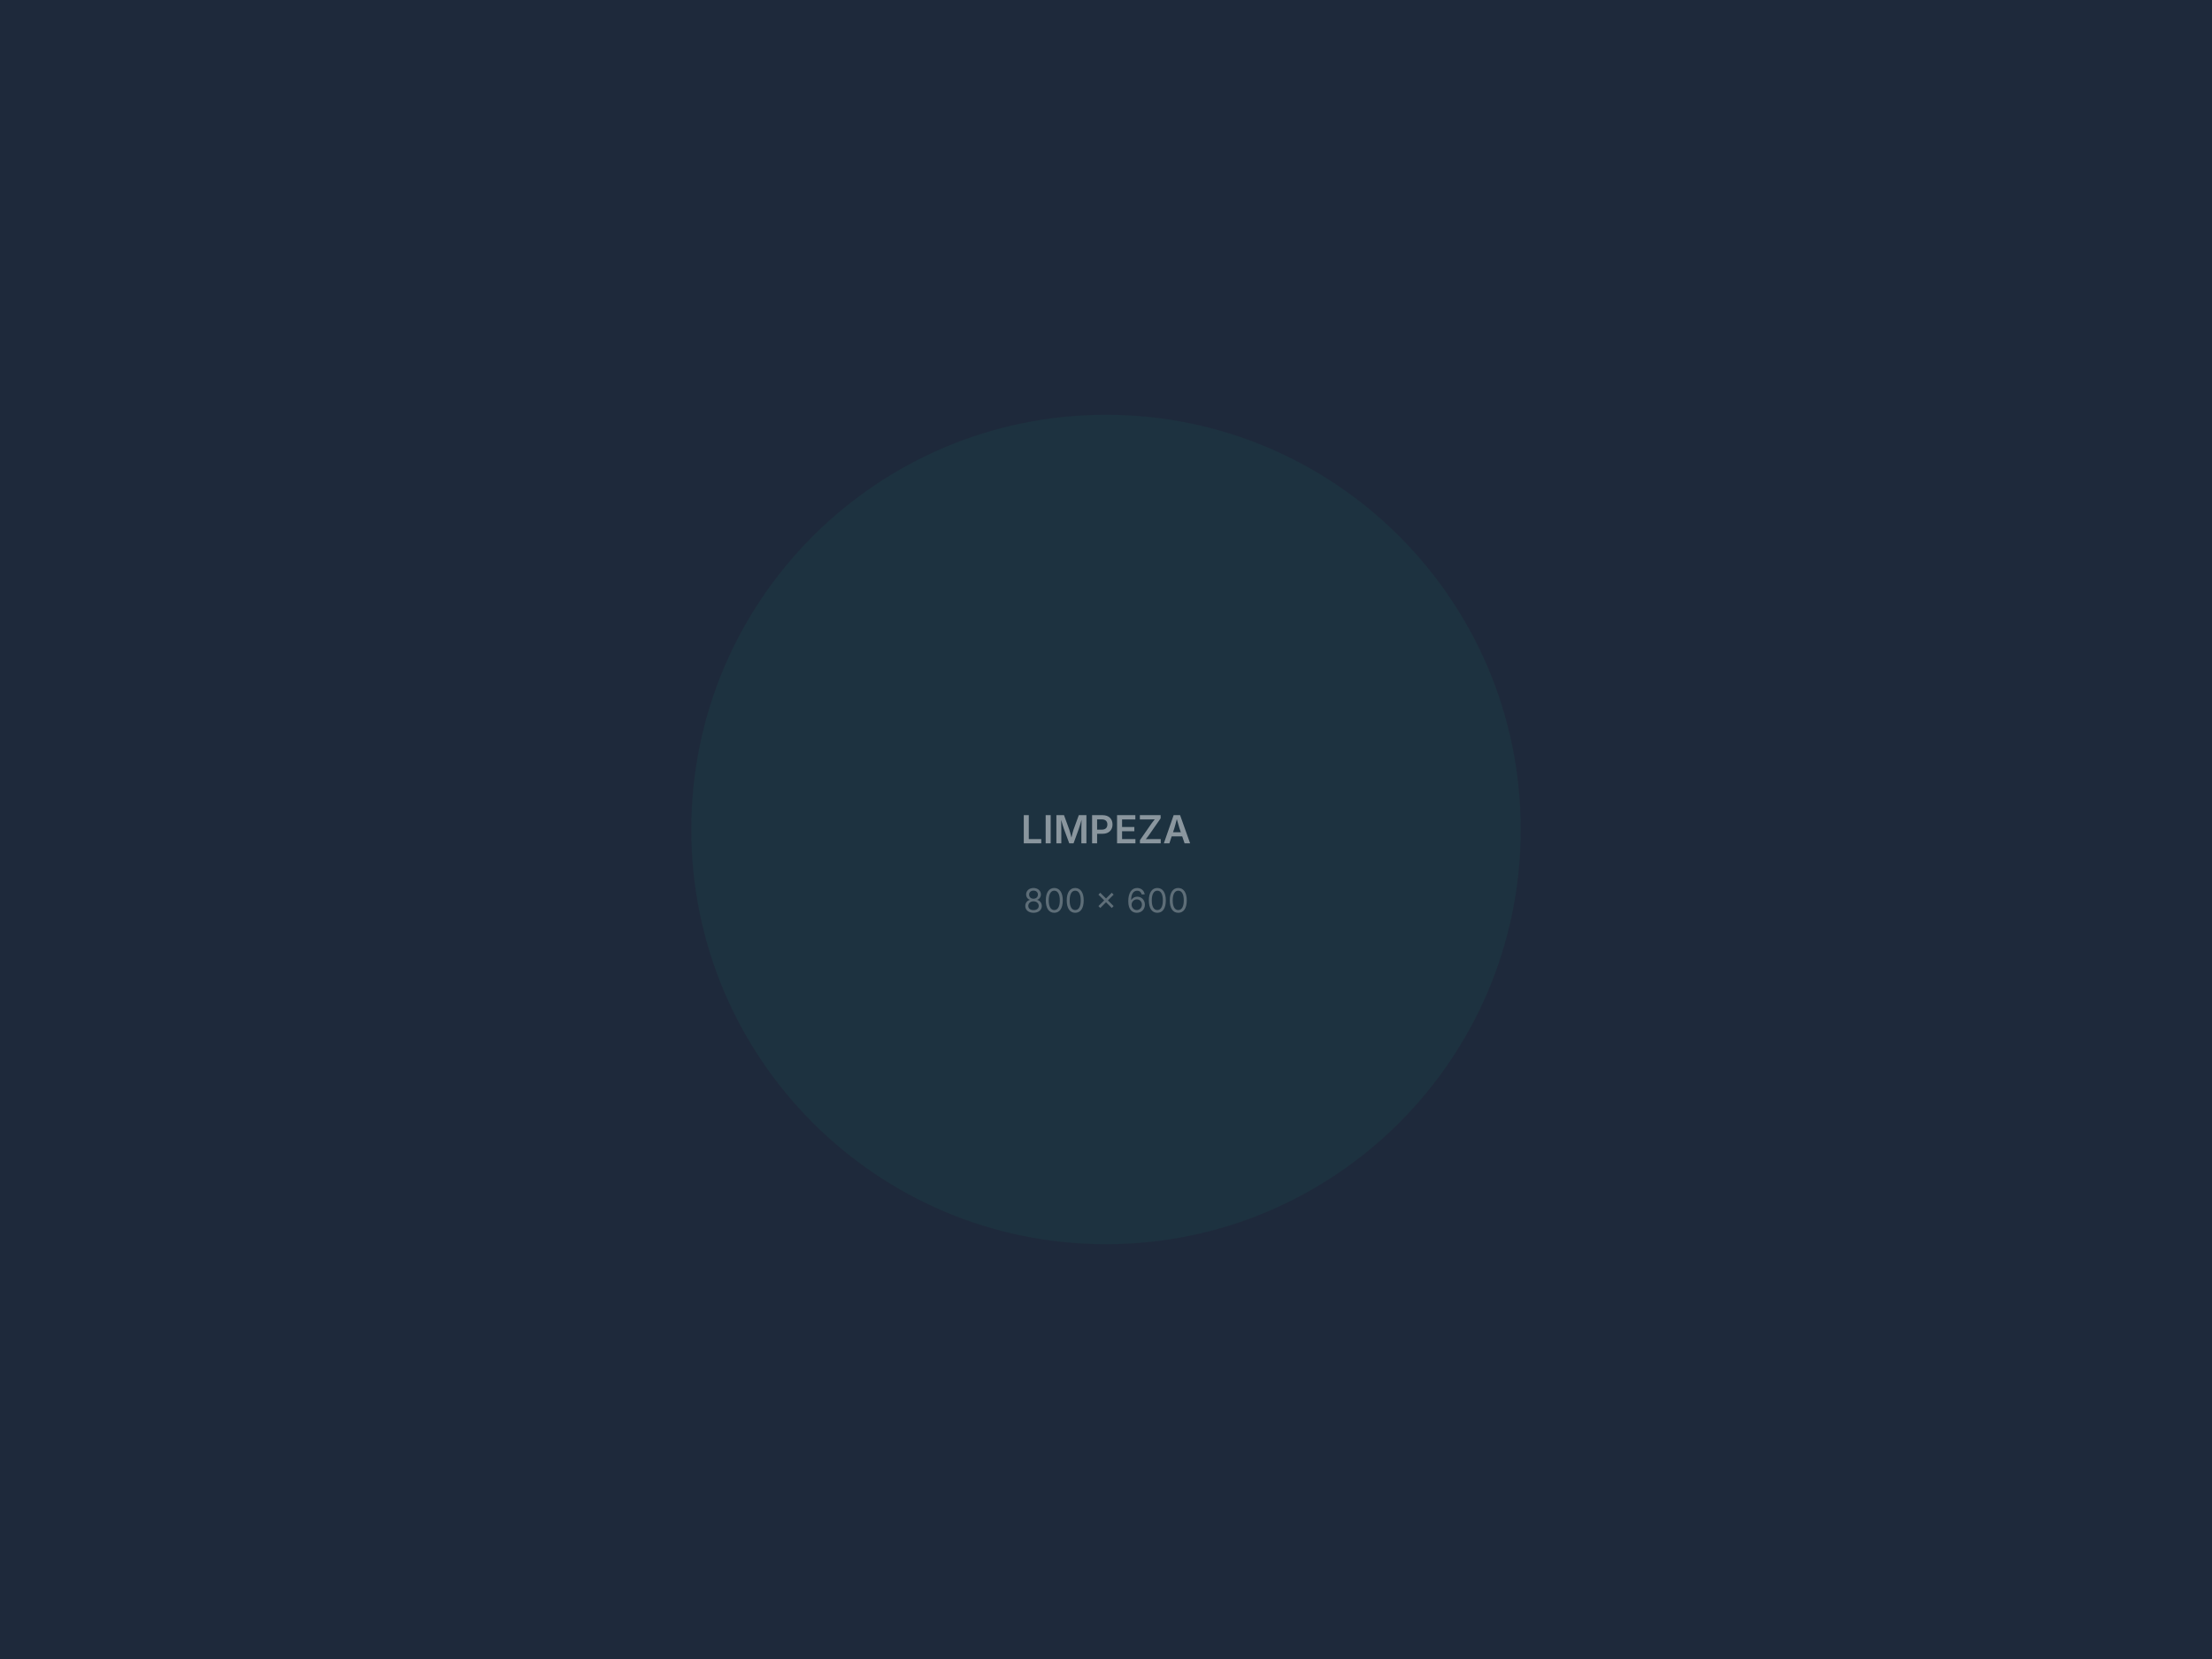
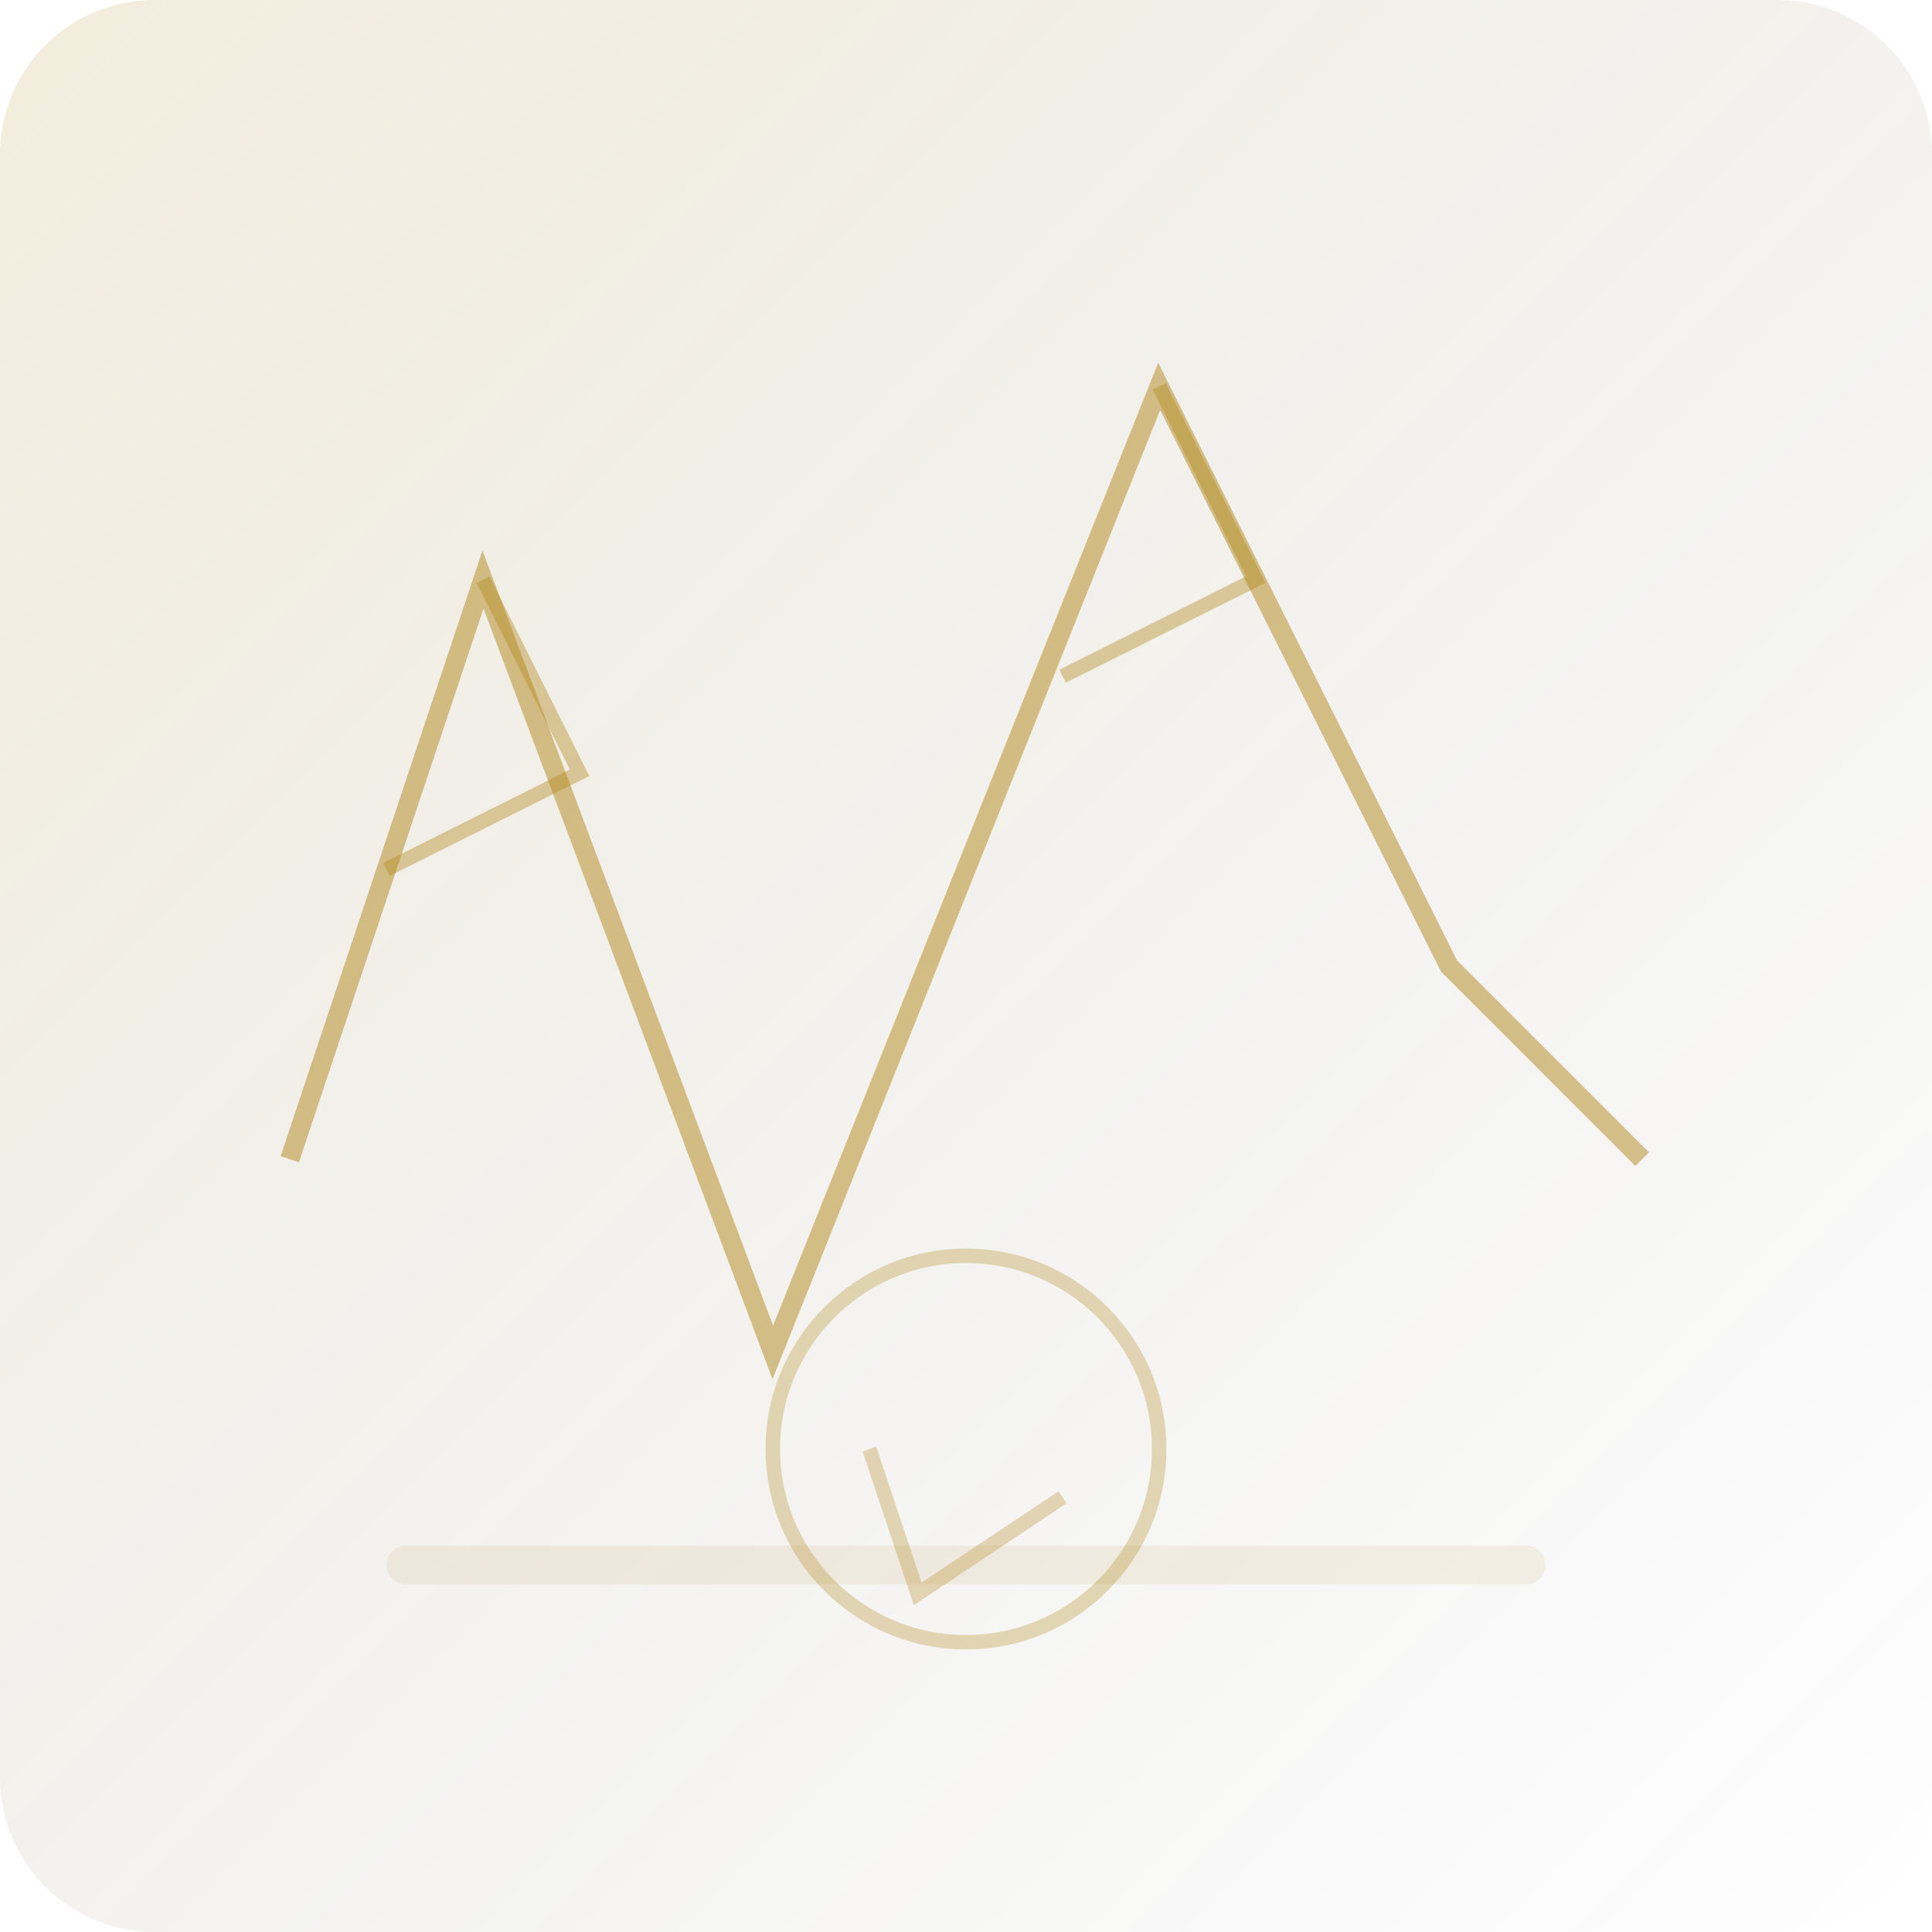
- <svg xmlns="http://www.w3.org/2000/svg" viewBox="0 0 800 600" fill="none">
-   <rect width="800" height="600" fill="#1E293B" />
-   <circle cx="400" cy="300" r="150" fill="#10B981" opacity="0.06" />
-   <text x="400" y="305" text-anchor="middle" fill="#F8FAFC" font-size="14" font-weight="600" font-family="Inter, sans-serif" opacity="0.5">LIMPEZA</text>
-   <text x="400" y="330" text-anchor="middle" fill="#F8FAFC" font-size="12" font-family="Inter, sans-serif" opacity="0.3">800 × 600</text>
+ <svg xmlns="http://www.w3.org/2000/svg" viewBox="0 0 200 200" fill="none">
+   <defs>
+     <linearGradient id="cl" x1="0" y1="0" x2="1" y2="1">
+       <stop offset="0%" stop-color="hsl(43,74%,40%)" stop-opacity="0.15" />
+       <stop offset="100%" stop-color="hsl(215,35%,10%)" stop-opacity="0" />
+     </linearGradient>
+   </defs>
+   <rect width="200" height="200" rx="16" fill="url(#cl)" />
+   <path d="M30 120 L50 60 L80 140 L120 40 L150 100 L170 120" stroke="hsl(43,74%,40%)" stroke-width="2" fill="none" opacity="0.5" />
+   <path d="M50 60 L60 80 L40 90" stroke="hsl(43,74%,40%)" stroke-width="1.5" fill="none" opacity="0.4" />
+   <path d="M120 40 L130 60 L110 70" stroke="hsl(43,74%,40%)" stroke-width="1.5" fill="none" opacity="0.4" />
+   <circle cx="100" cy="150" r="20" stroke="hsl(43,74%,40%)" stroke-width="1.5" fill="none" opacity="0.3" />
+   <path d="M90 150 L95 165 L110 155" stroke="hsl(43,74%,40%)" stroke-width="1.5" fill="none" opacity="0.3" />
+   <rect x="40" y="160" width="120" height="4" rx="2" fill="hsl(43,74%,40%)" opacity="0.1" />
</svg>
